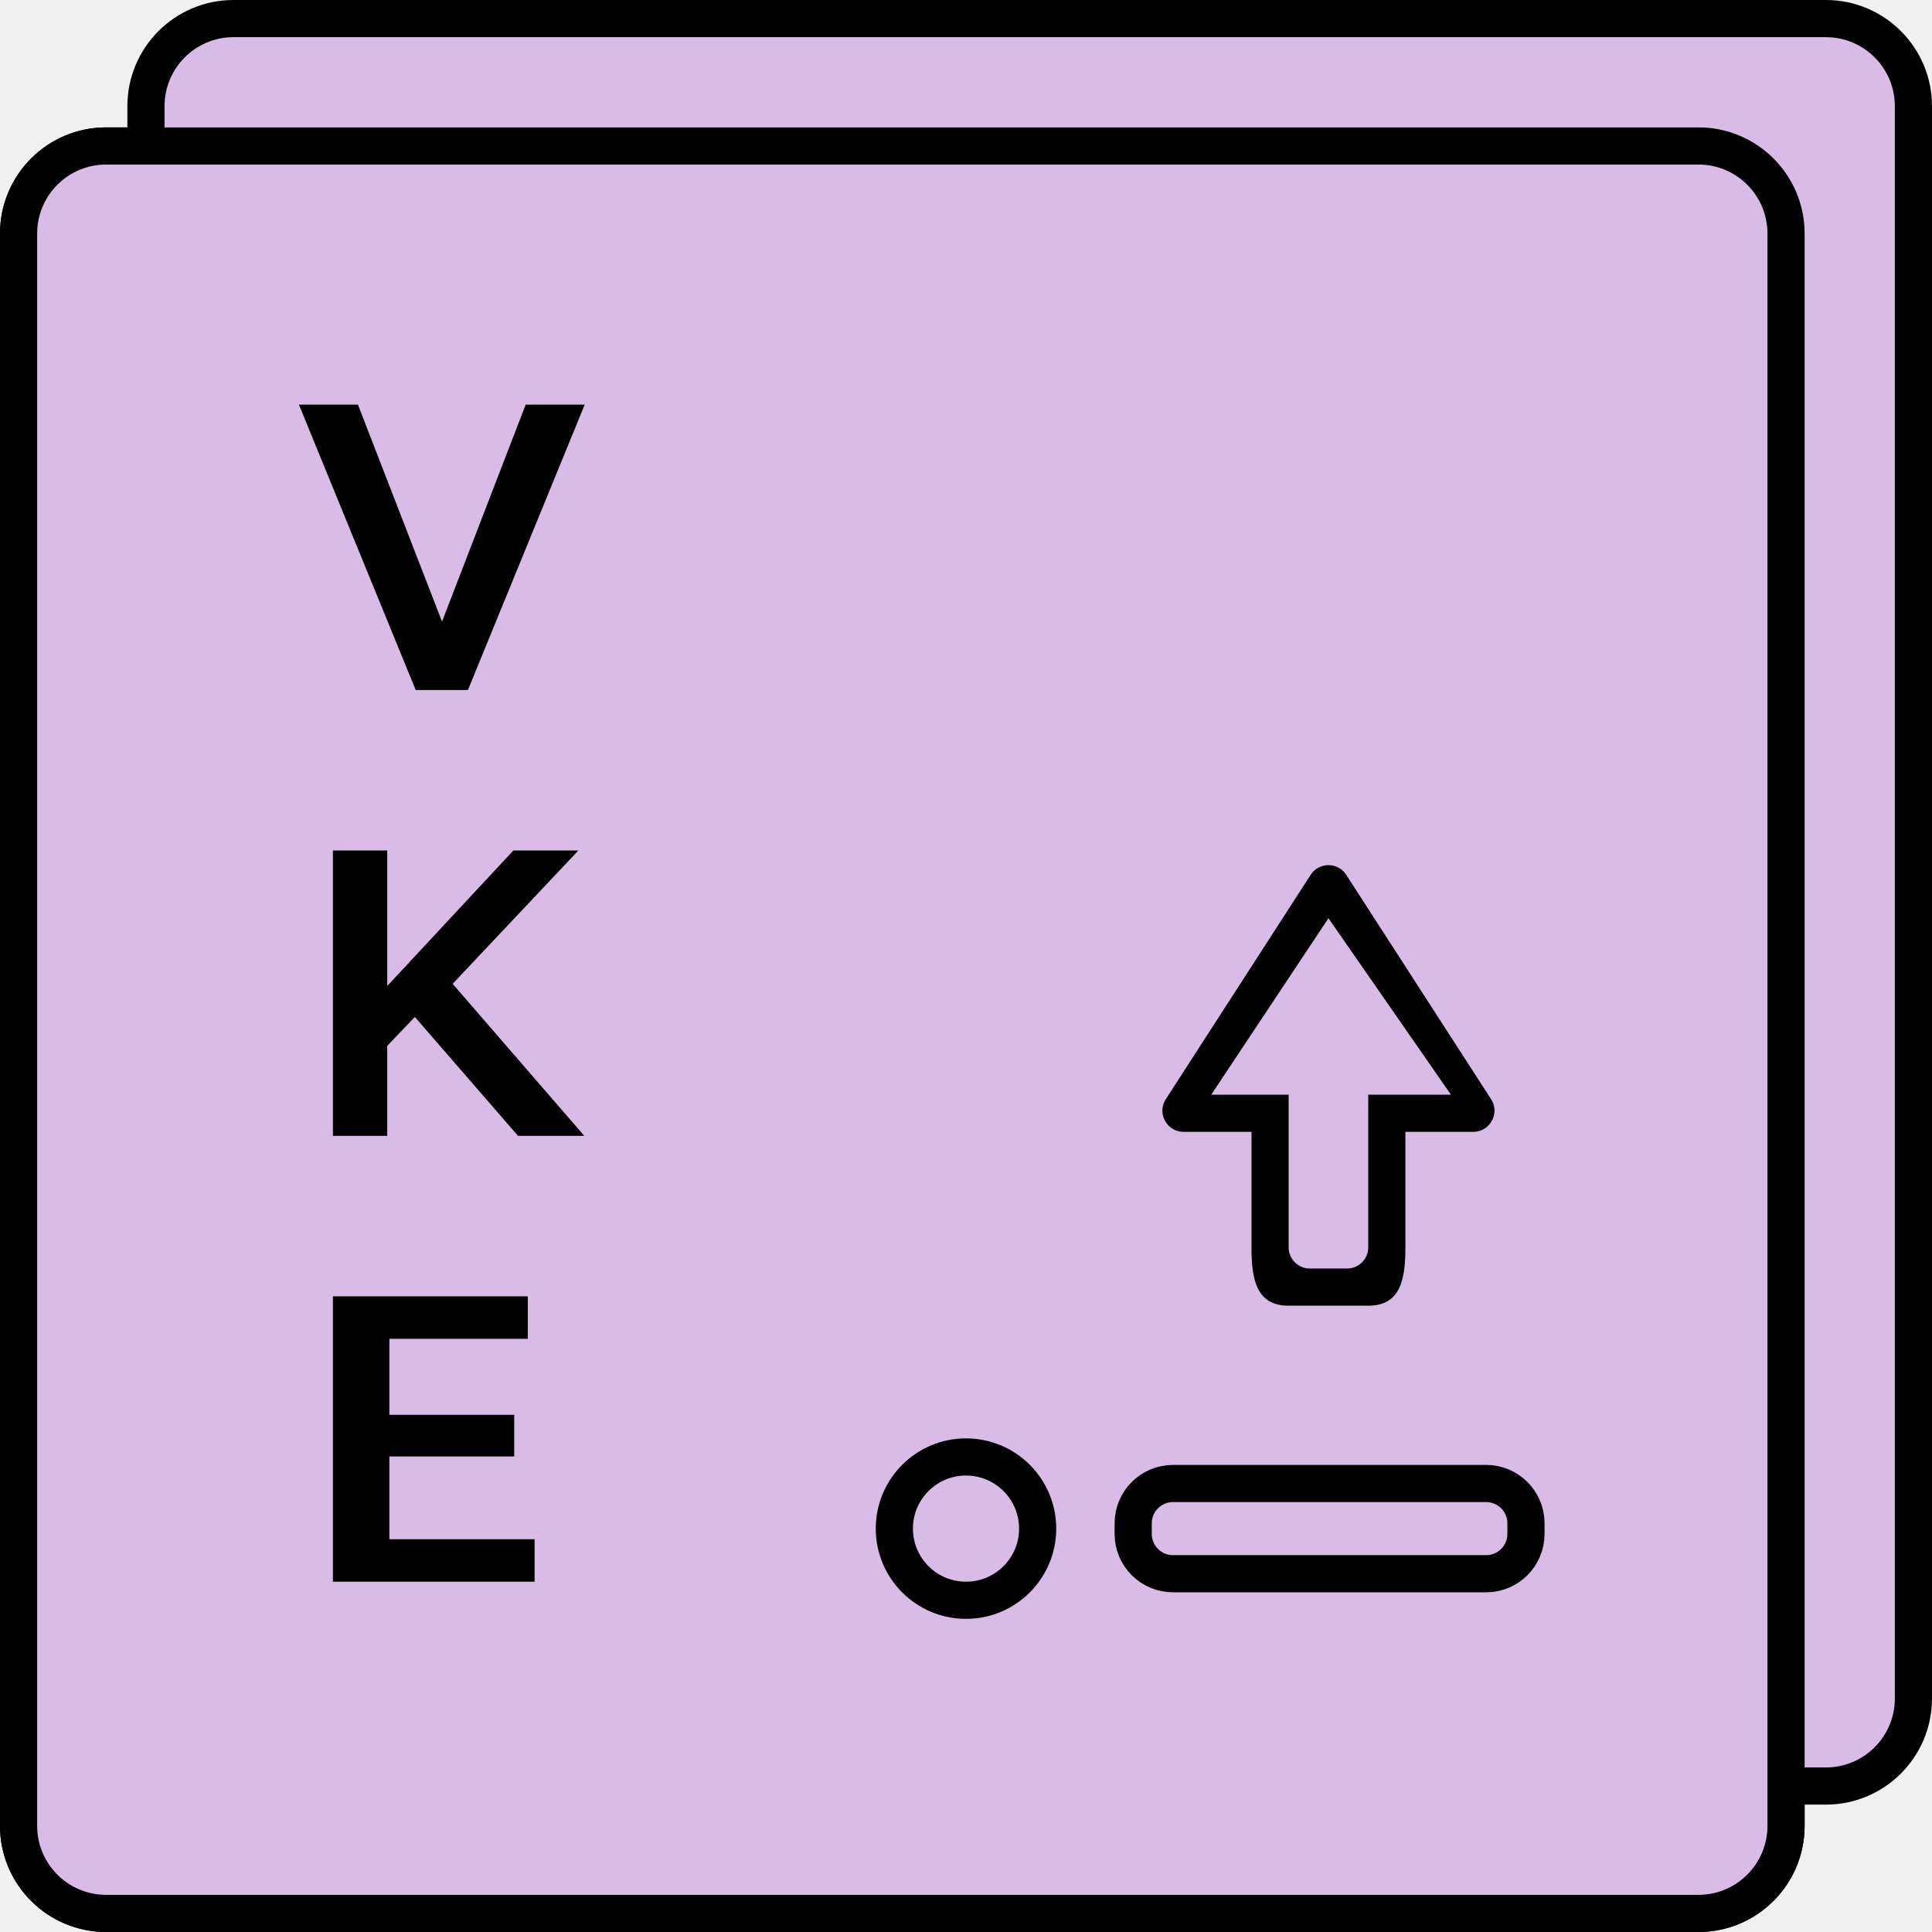
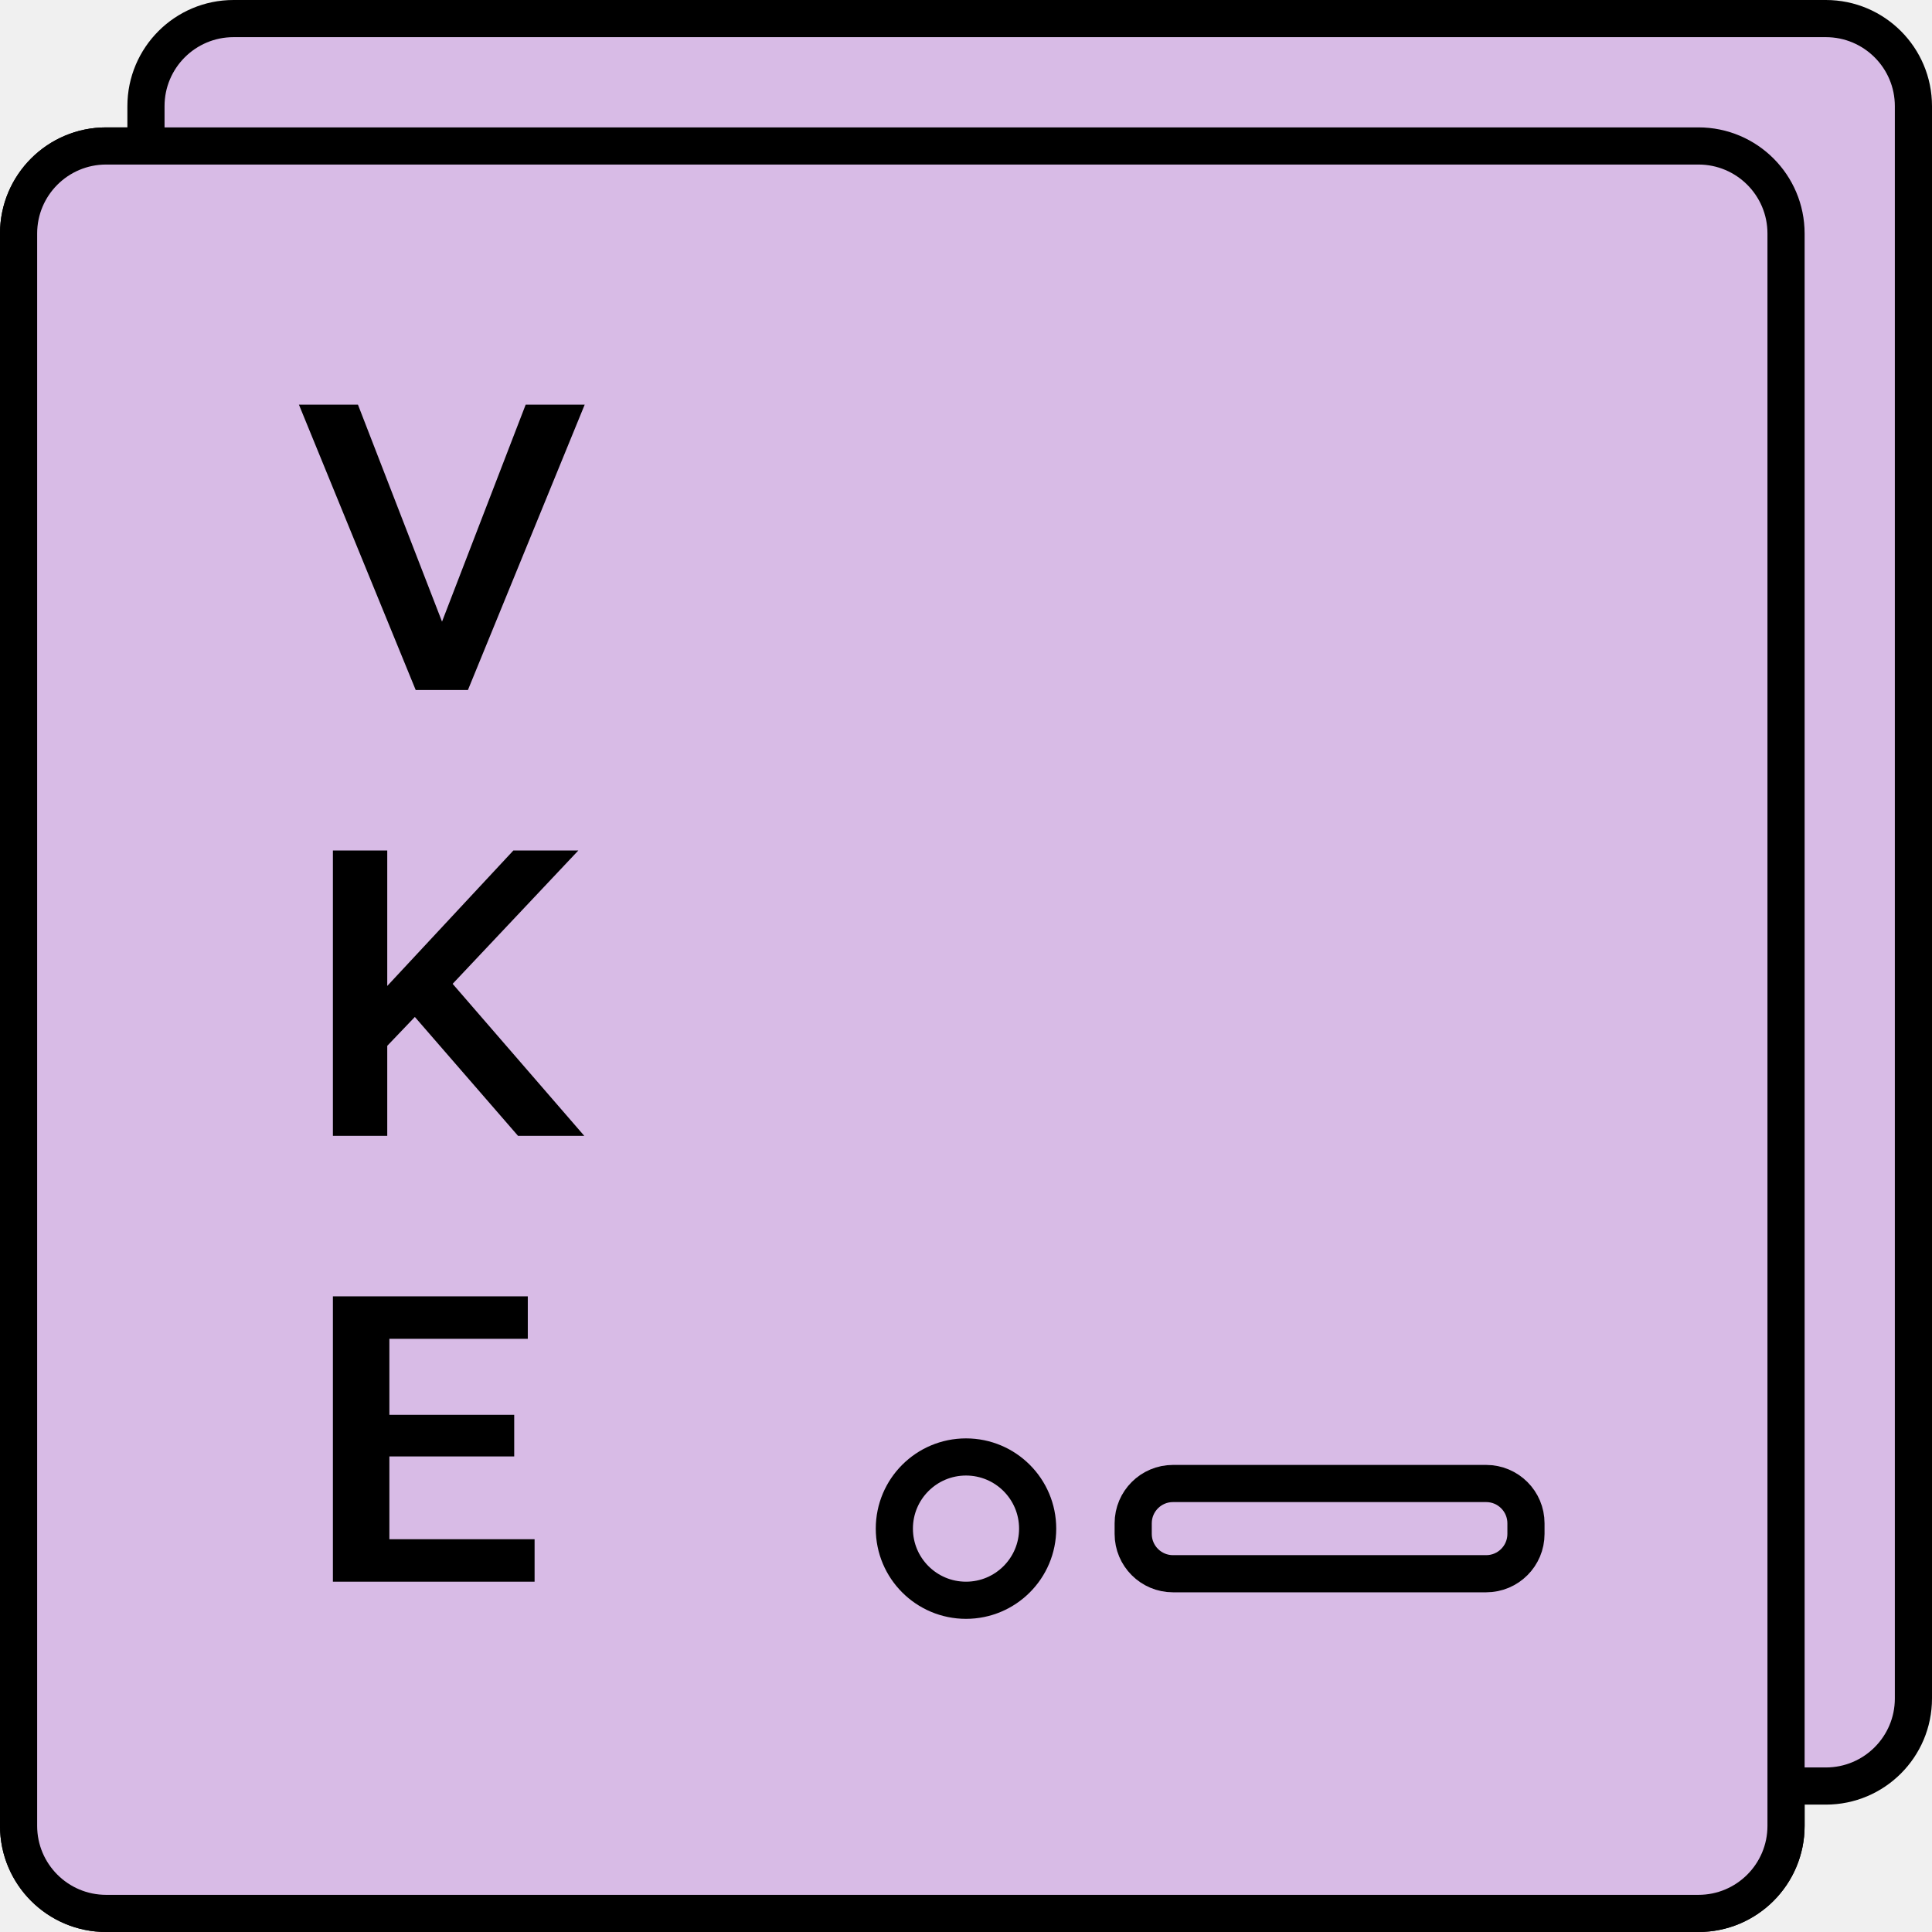
<svg xmlns="http://www.w3.org/2000/svg" width="364" height="364" viewBox="0 0 364 364" fill="none">
-   <rect x="1" y="25" width="338" height="338" rx="19" stroke="black" stroke-width="2" />
-   <rect x="27.5" y="3.5" width="333" height="333" rx="16.5" fill="#D8BBE6" stroke="black" stroke-width="7" />
-   <rect x="3.5" y="27.5" width="333" height="333" rx="16.5" fill="#D8BBE6" stroke="black" stroke-width="7" />
-   <path d="M78.32 130L56.32 76.24H67.44L83.28 117.12L99.04 76.24H110.16L88.16 130H78.32Z" fill="black" />
-   <path d="M62.72 214V160.24H72.96V185.76L96.72 160.24H108.96L85.28 185.36L110.08 214H97.6L78.16 191.6L72.96 197.04V214H62.72Z" fill="black" />
-   <path d="M62.72 298V244.24H99.44V252.24H73.36V266.56H96.88V274.4H73.36V290H100.72V298H62.72Z" fill="black" />
-   <circle cx="182" cy="288" r="13.5" stroke="black" stroke-width="7" />
-   <rect x="213.5" y="279.5" width="74" height="17" rx="7.5" stroke="black" stroke-width="7" />
-   <path d="M264.786 235C264.786 241.075 263.861 246 257.786 246H242.786C236.711 246 235.786 241.075 235.786 235V213.25H264.786V235ZM242.786 235C242.786 237.209 244.577 239 246.786 239H253.786L253.992 238.995C256.037 238.891 257.677 237.251 257.781 235.206L257.786 235V213.25H242.786V235ZM246.822 165C248.362 162.333 252.21 162.333 253.75 165L281.03 207.25C282.521 209.833 280.762 213.042 277.851 213.24L277.566 213.25H264.786H257.786V206.25H242.786V213.25H235.786H223.006C219.927 213.25 218.002 209.916 219.542 207.25L246.822 165ZM228.202 206.25H273.37L250.286 172.999L228.202 206.25Z" fill="black" />
+   <g clip-path="url(#clip0_6659_10380)">
+     <path d="M320 25H20C9.507 25 1 33.507 1 44V344C1 354.493 9.507 363 20 363H320C330.493 363 339 354.493 339 344V44C339 33.507 330.493 25 320 25Z" stroke="black" stroke-width="2" />
+     <path d="M344 3.5H44C34.887 3.5 27.5 10.887 27.5 20V320C27.5 329.113 34.887 336.5 44 336.5H344C353.113 336.5 360.5 329.113 360.5 320V20C360.5 10.887 353.113 3.5 344 3.5Z" fill="#D8BBE6" stroke="black" stroke-width="7" />
+     <path d="M320 27.5H20C10.887 27.5 3.5 34.887 3.5 44V344C3.5 353.113 10.887 360.5 20 360.5H320C329.113 360.5 336.5 353.113 336.5 344V44C336.5 34.887 329.113 27.5 320 27.5Z" fill="#D8BBE6" stroke="black" stroke-width="7" />
+     <path d="M78.32 130L56.32 76.24H67.44L83.28 117.12L99.04 76.24H110.16L88.16 130H78.32Z" fill="black" />
+     <path d="M62.72 214V160.24H72.96V185.76L96.72 160.24H108.96L85.28 185.36L110.08 214H97.6L78.16 191.6L72.96 197.04V214H62.72Z" fill="black" />
+     <path d="M62.72 298V244.24H99.44V252.24H73.36V266.56H96.88V274.4H73.36V290H100.72V298H62.72Z" fill="black" />
+     <path d="M182 301.5C189.456 301.5 195.5 295.456 195.5 288C195.5 280.544 189.456 274.5 182 274.5C174.544 274.5 168.5 280.544 168.5 288C168.5 295.456 174.544 301.5 182 301.5Z" stroke="black" stroke-width="7" />
+     <path d="M280 279.5H221C216.858 279.5 213.5 282.858 213.5 287V289C213.5 293.142 216.858 296.5 221 296.5H280C284.142 296.5 287.5 293.142 287.5 289V287C287.5 282.858 284.142 279.5 280 279.5Z" stroke="black" stroke-width="7" />
+   </g>
+   <defs>
+     <clipPath id="clip0_6659_10380">
+       <rect width="364" height="364" fill="white" />
+     </clipPath>
+   </defs>
</svg>
